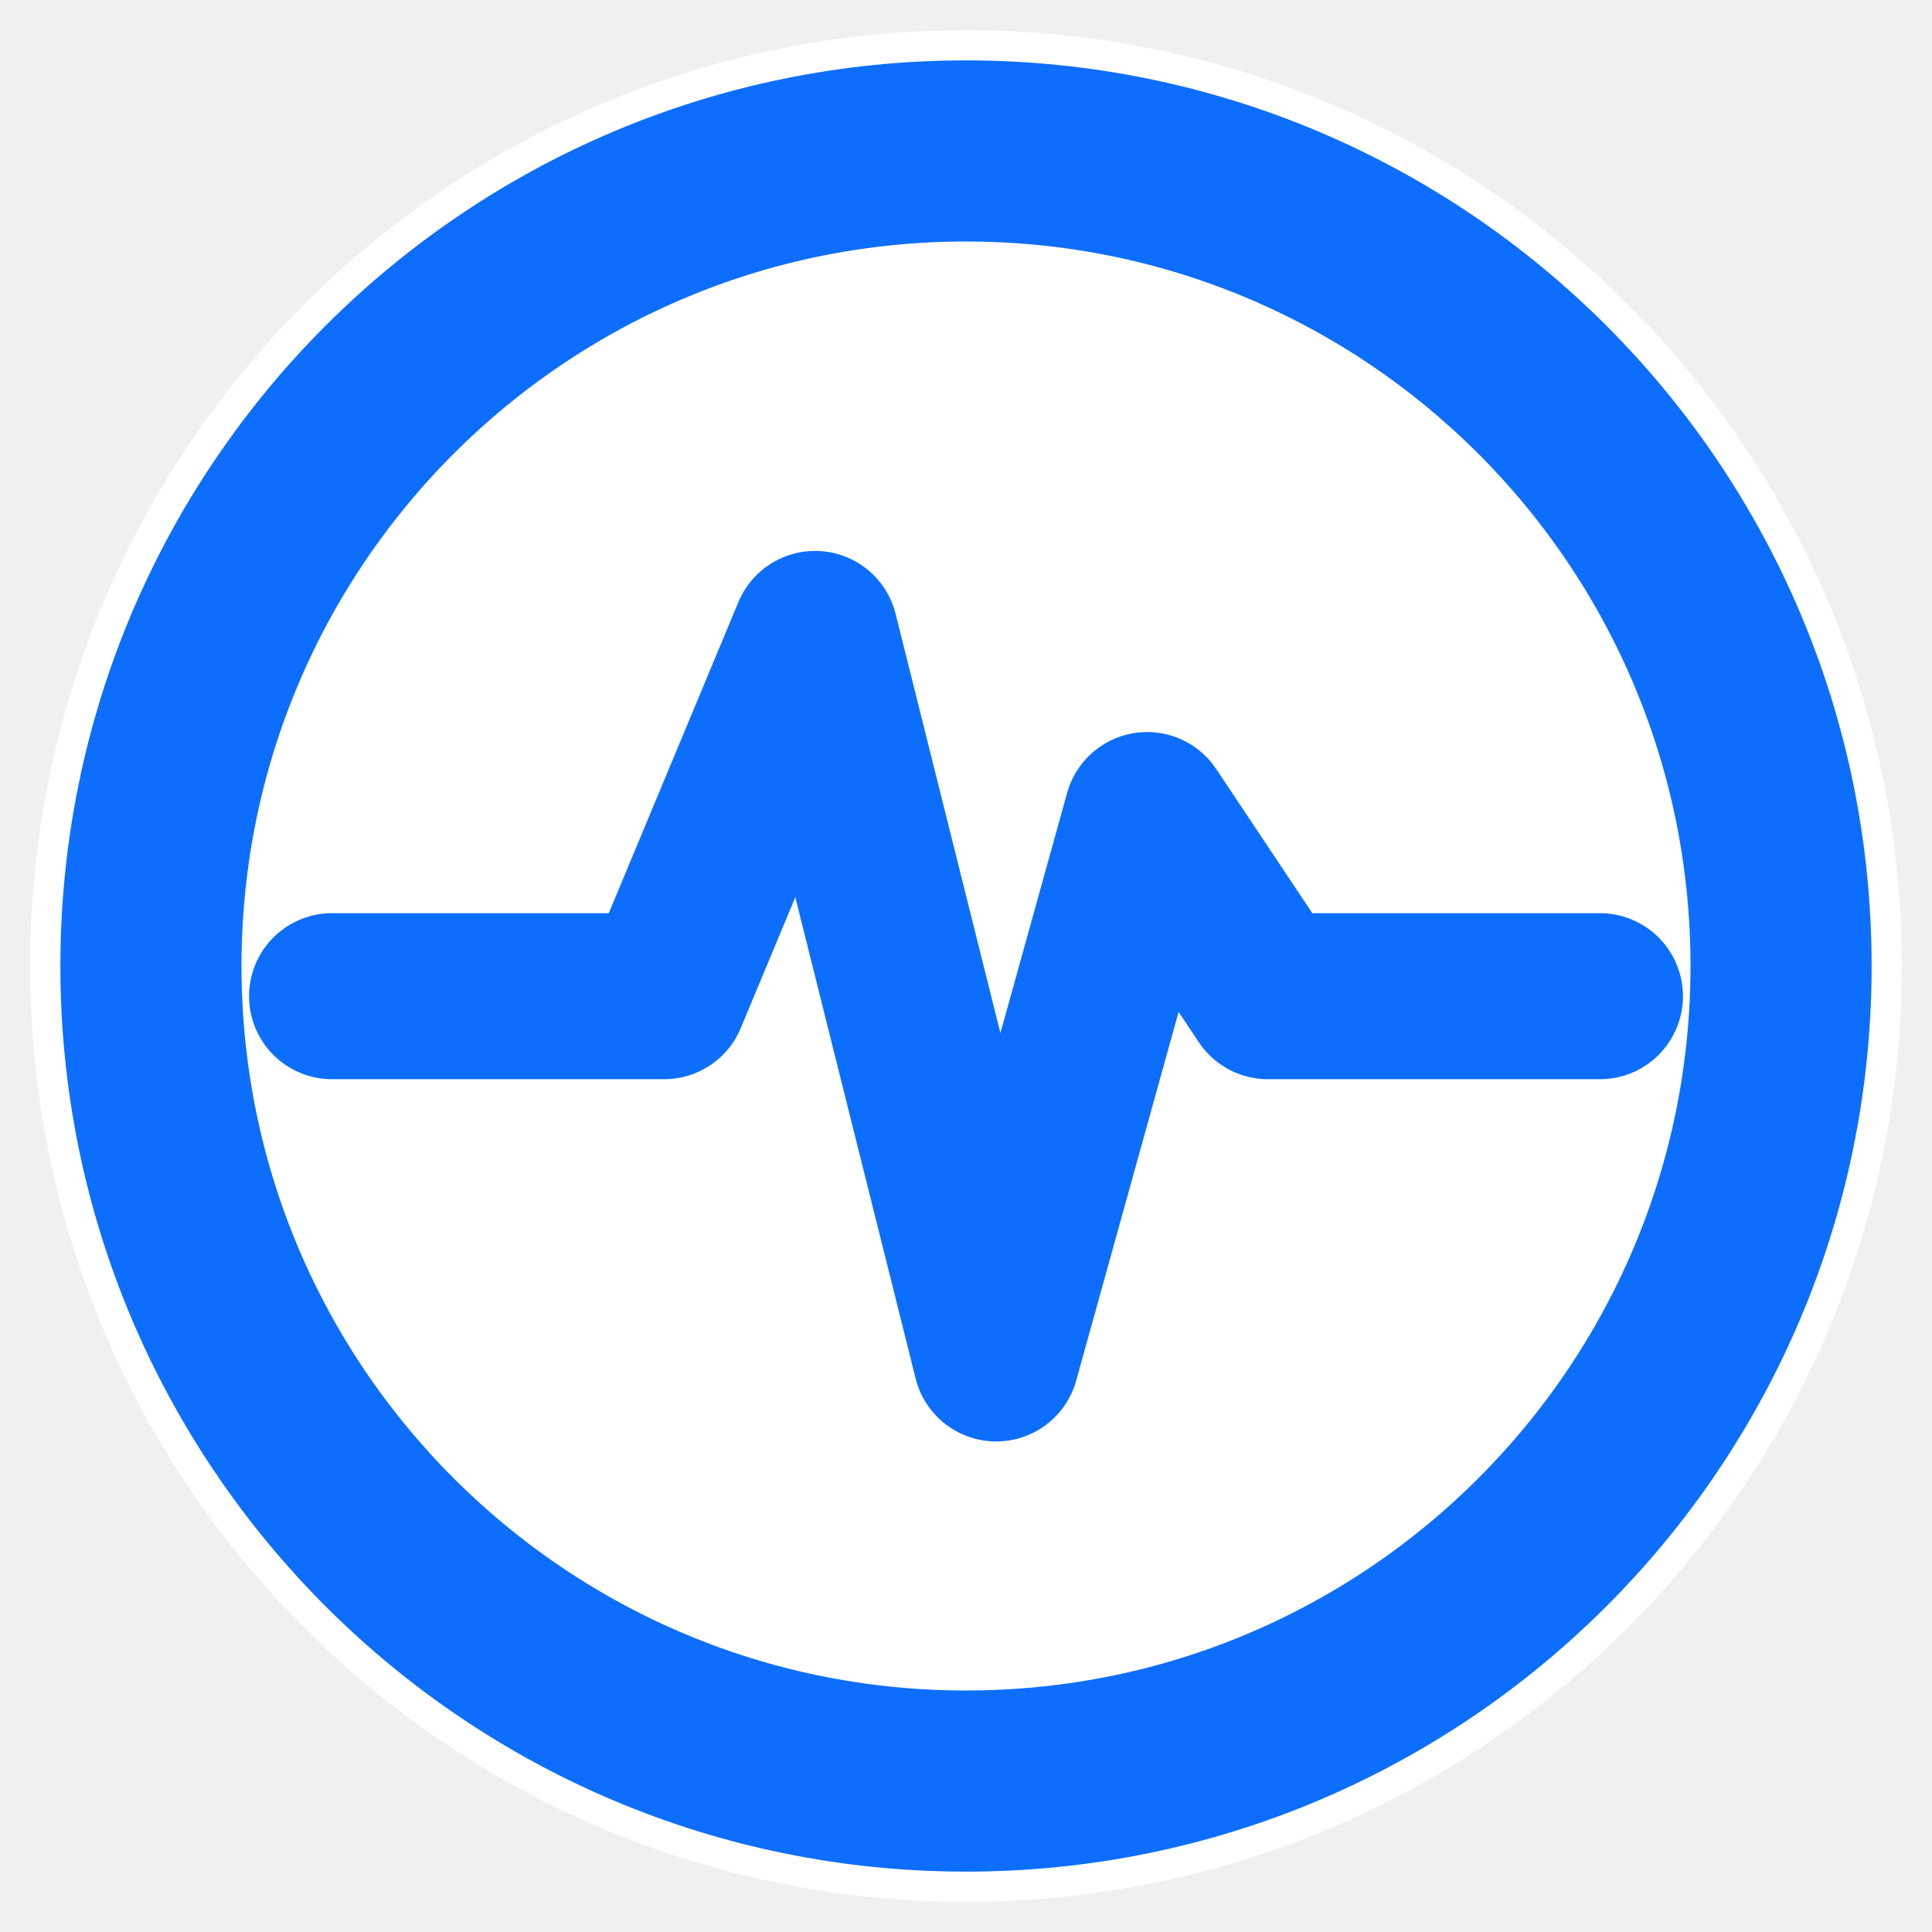
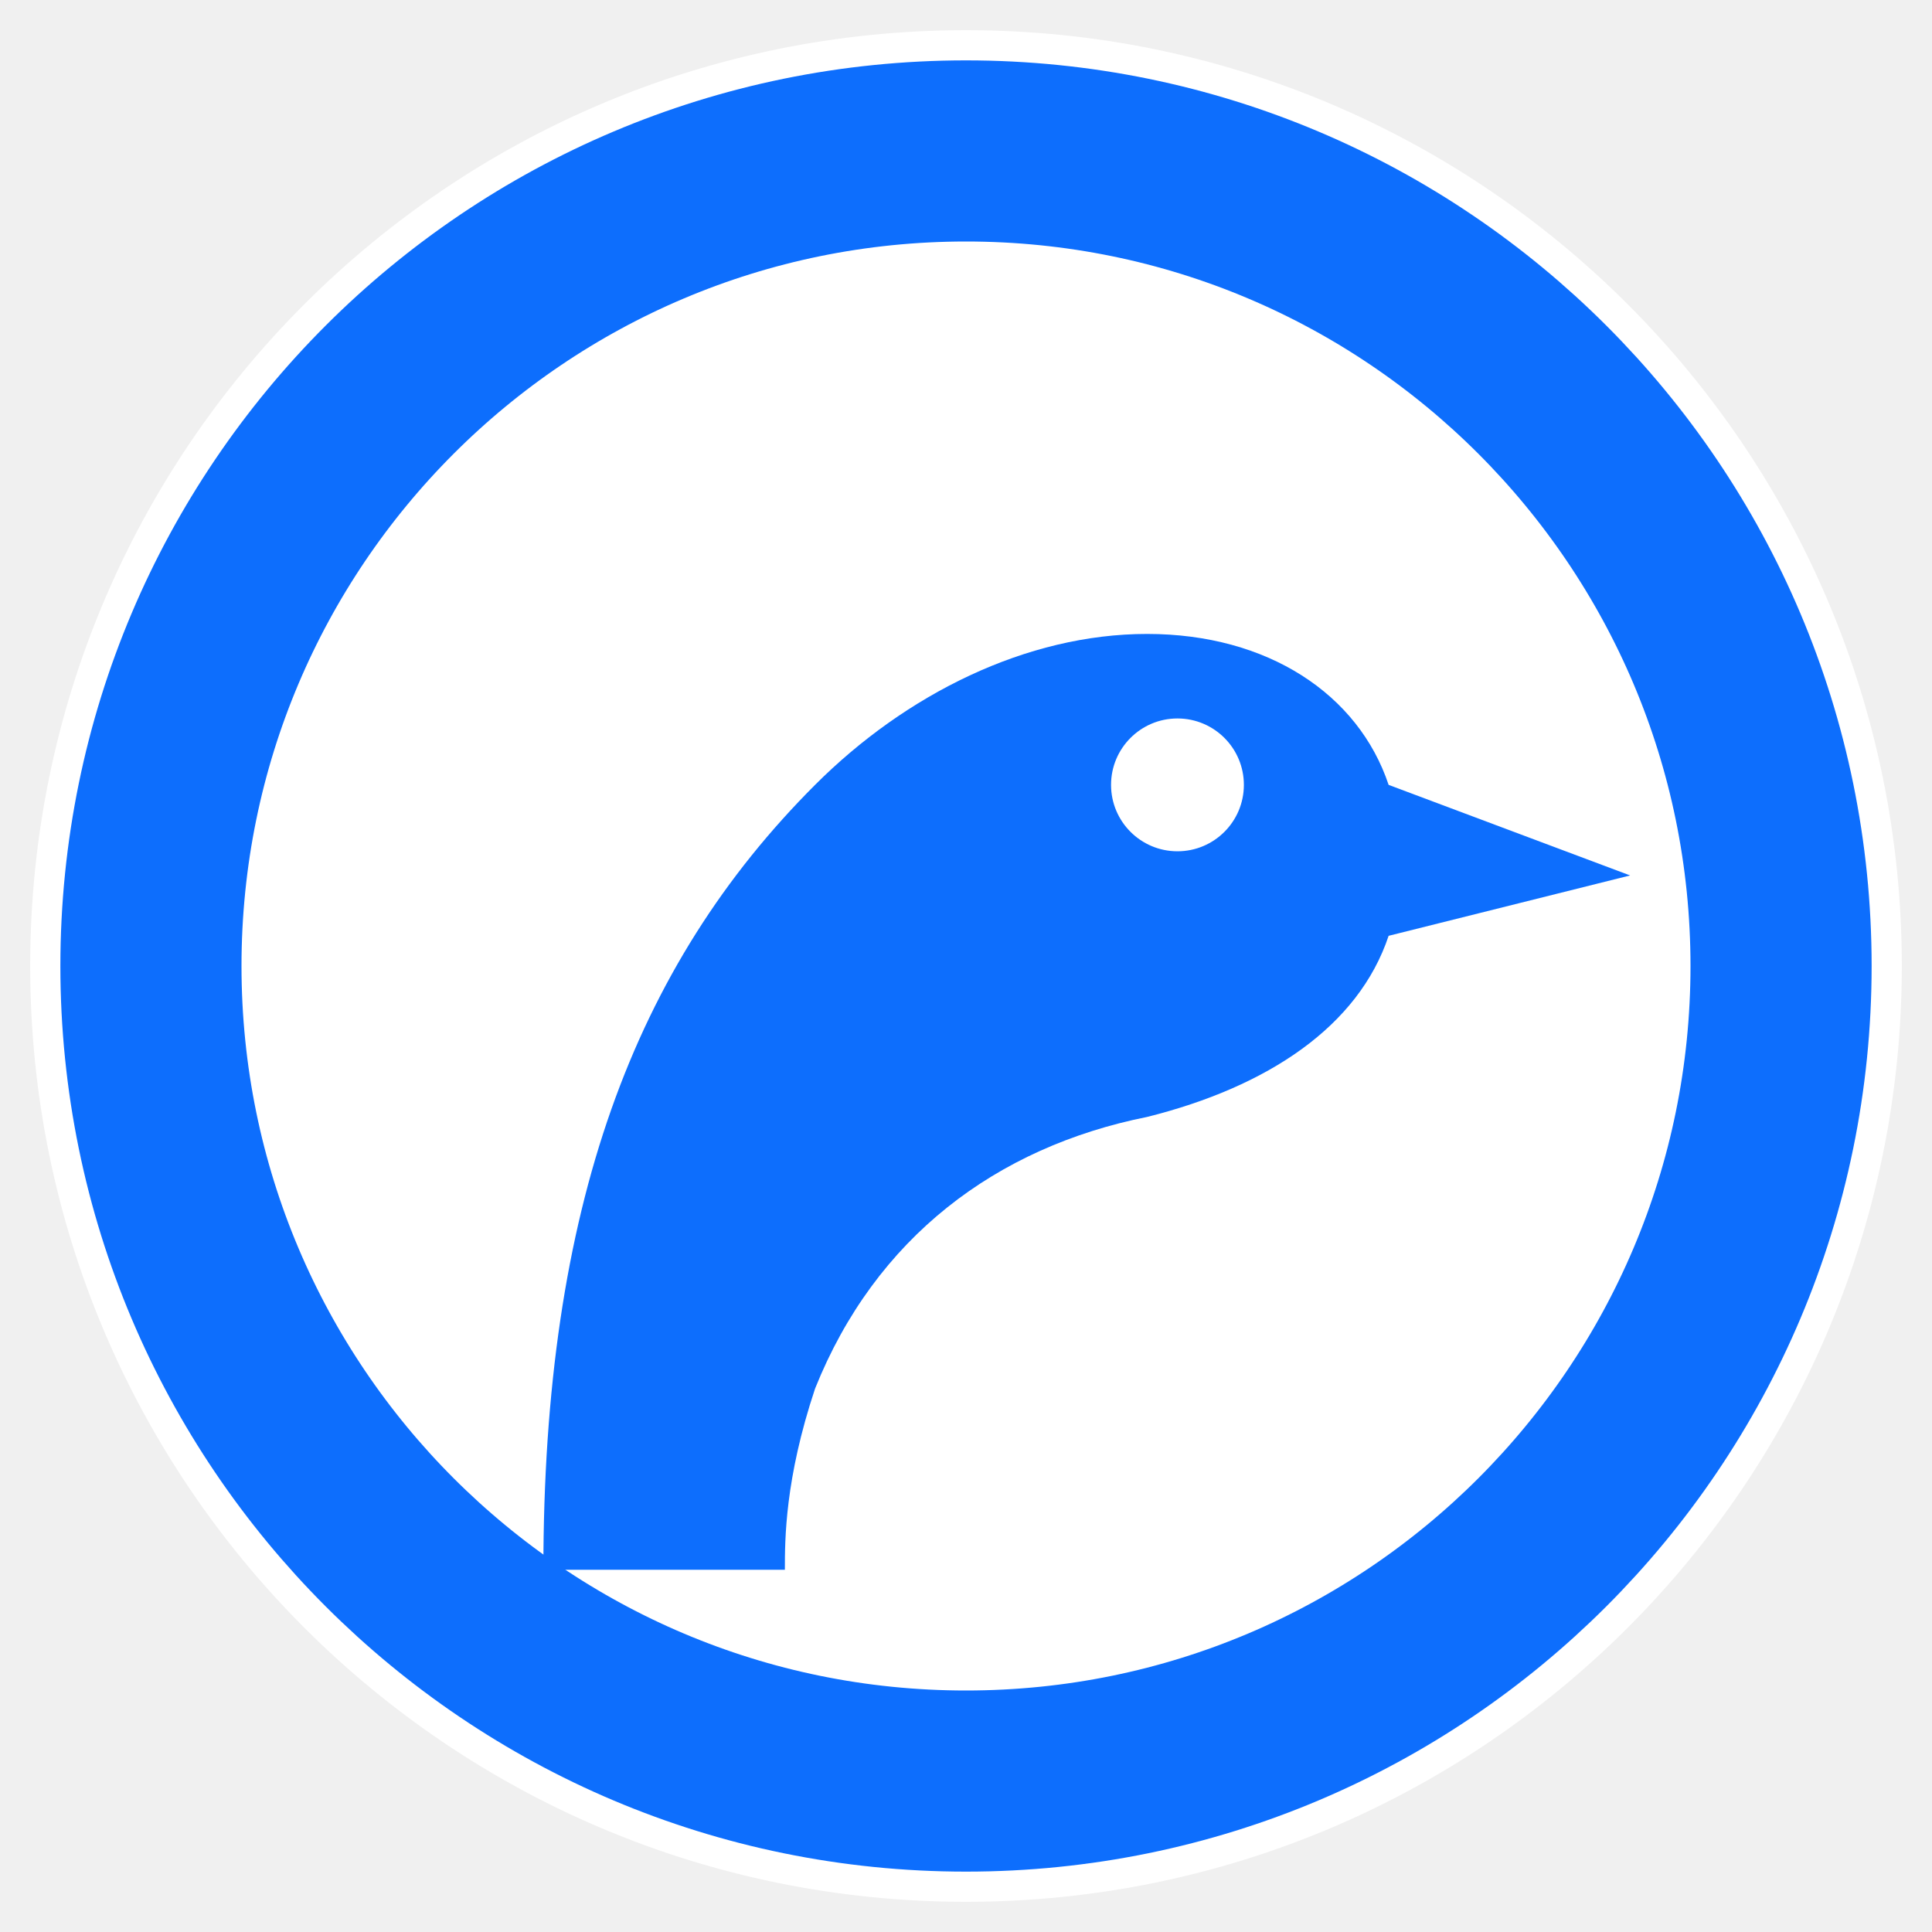
<svg xmlns="http://www.w3.org/2000/svg" viewBox="0 0 64 64">
  <circle cx="32" cy="32" r="31" fill="#fff" />
  <circle cx="32" cy="32" r="27" fill="none" stroke="#0d6efd" stroke-width="6" />
-   <polyline points="11,33 22,33 27,21 33,45 38,27 42,33 53,33" fill="none" stroke="#0d6efd" stroke-width="5.5" stroke-linecap="round" stroke-linejoin="round" />
+   <path fill="#0d6efd" fill-rule="evenodd" d="M18 52c0-12 3-20 9-26 3-3 7-5 11-5 4 0 7 2 8 5l8 3-8 2c-1 3-4 5-8 6-5 1-9 4-11 9-1 3-1 5-1 6zM39 23.8a2.2 2.2 0 1 0 0.01 0z" />
</svg>
